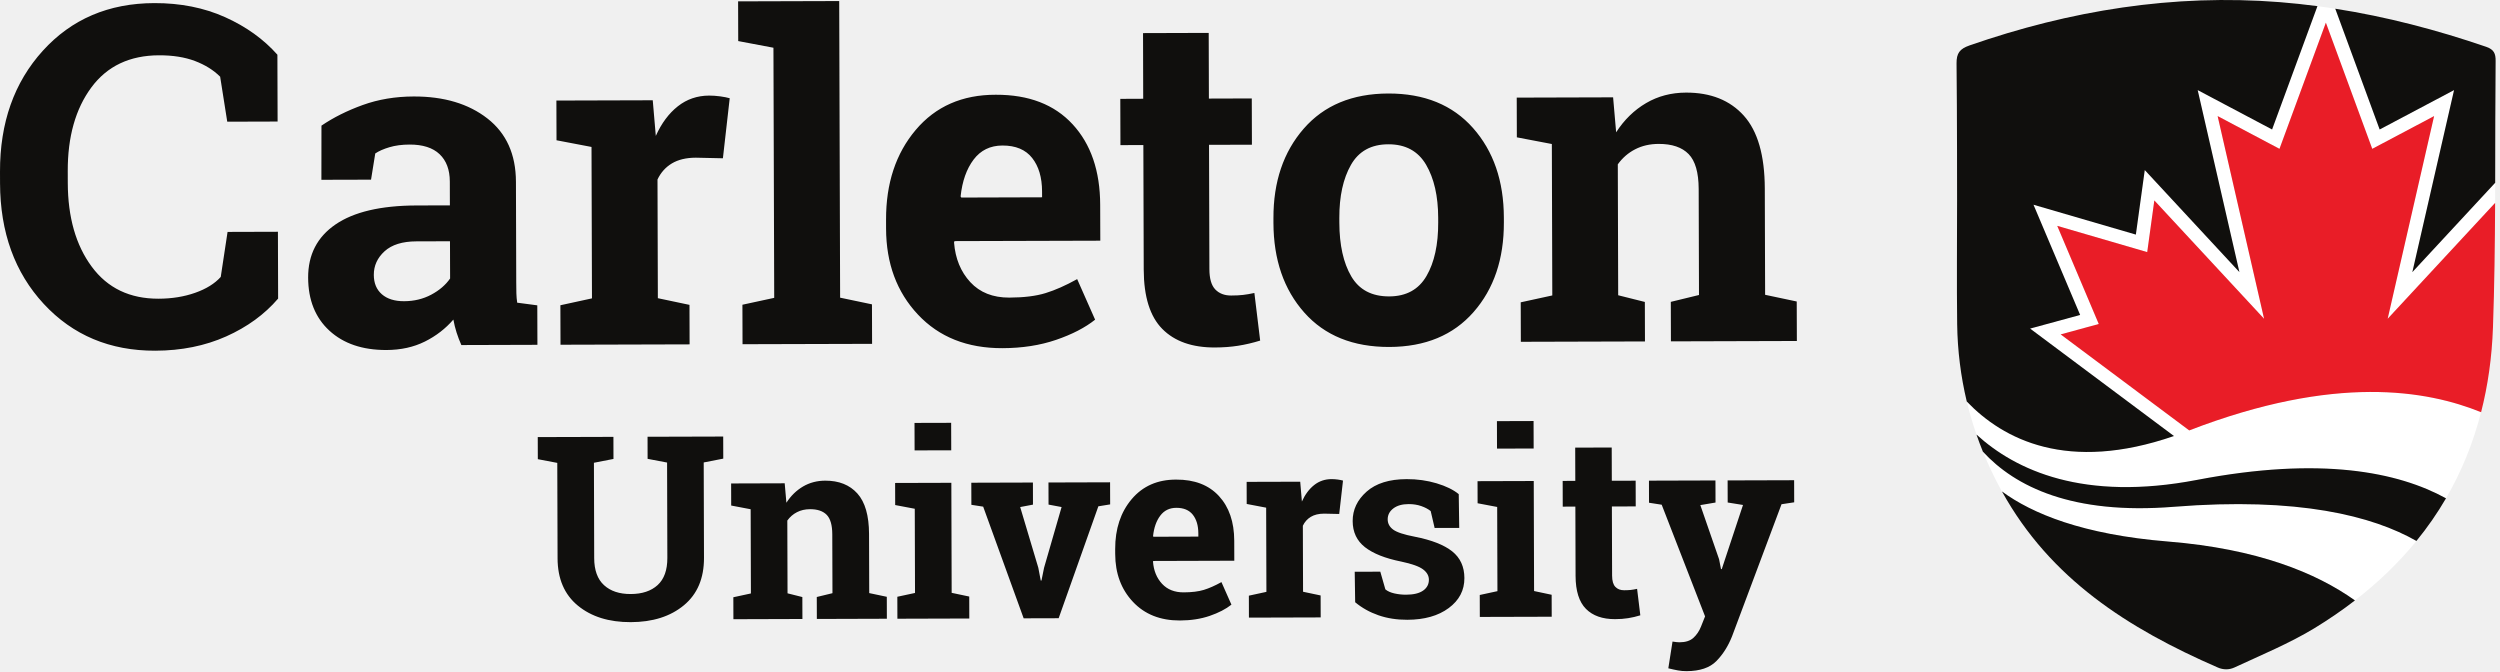
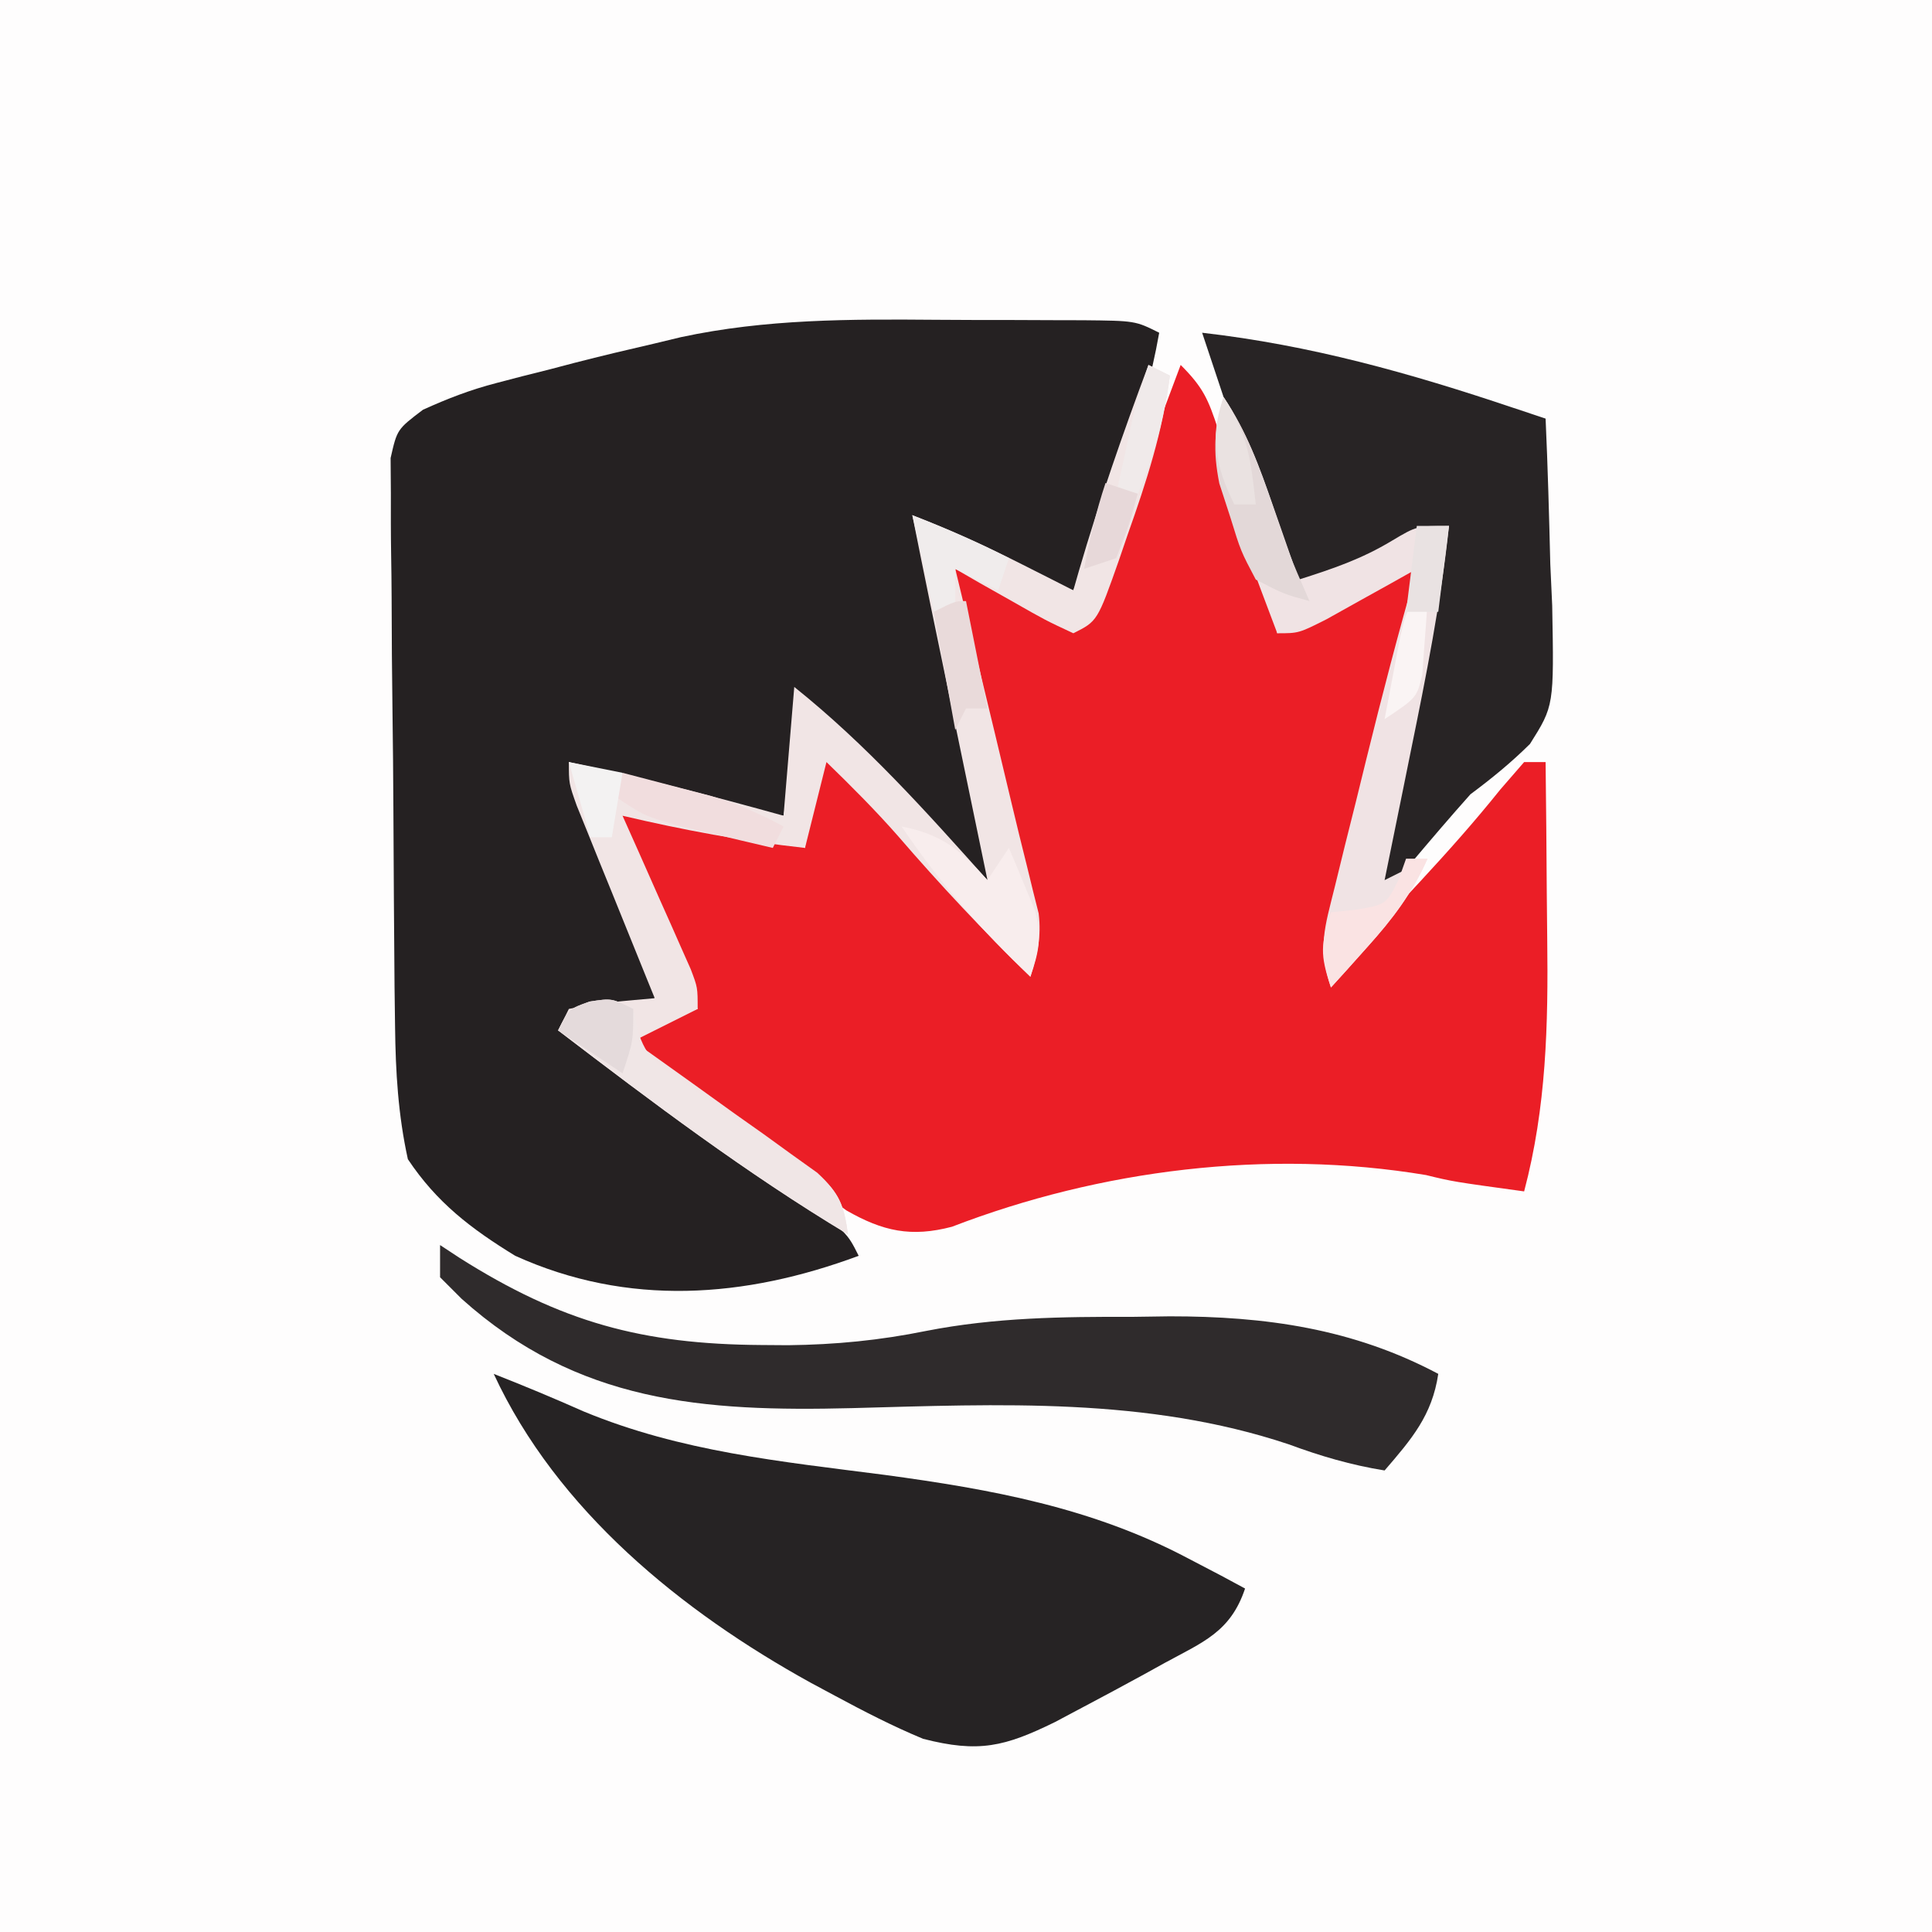
- <svg xmlns="http://www.w3.org/2000/svg" width="149" height="40" viewBox="0 0 149 40" fill="none">
-   <path d="M16.545 7.244L13.544 7.253L13.121 4.571C12.724 4.176 12.222 3.864 11.618 3.635C11.014 3.407 10.301 3.294 9.48 3.296C7.729 3.301 6.382 3.941 5.441 5.216C4.5 6.492 4.032 8.152 4.038 10.199L4.04 10.904C4.046 12.951 4.521 14.614 5.466 15.892C6.41 17.172 7.739 17.808 9.454 17.803C10.247 17.801 10.973 17.683 11.631 17.451C12.29 17.219 12.798 16.904 13.156 16.506L13.563 13.822L16.564 13.813L16.576 17.796C15.768 18.739 14.735 19.49 13.478 20.052C12.221 20.613 10.814 20.897 9.256 20.902C6.555 20.91 4.339 19.98 2.609 18.114C0.88 16.247 0.011 13.848 0.002 10.916L6.30273e-05 10.239C-0.008 7.316 0.842 4.912 2.551 3.026C4.26 1.14 6.475 0.193 9.195 0.185C10.752 0.18 12.159 0.46 13.415 1.023C14.67 1.587 15.71 2.332 16.533 3.261L16.545 7.244ZM24.086 17.952C24.678 17.95 25.216 17.821 25.699 17.564C26.182 17.307 26.558 16.985 26.826 16.599L26.819 14.379L24.815 14.385C23.981 14.388 23.35 14.585 22.92 14.976C22.491 15.367 22.277 15.837 22.279 16.384C22.28 16.877 22.441 17.262 22.76 17.539C23.079 17.816 23.521 17.954 24.086 17.952ZM27.497 20.565C27.388 20.323 27.294 20.074 27.212 19.819C27.131 19.563 27.067 19.307 27.021 19.046C26.557 19.585 25.991 20.022 25.324 20.356C24.657 20.689 23.893 20.858 23.032 20.861C21.606 20.865 20.473 20.48 19.632 19.707C18.791 18.934 18.369 17.879 18.365 16.543C18.361 15.18 18.905 14.125 19.997 13.377C21.088 12.63 22.693 12.253 24.809 12.246L26.813 12.24L26.809 10.815C26.807 10.115 26.603 9.573 26.199 9.189C25.794 8.805 25.197 8.613 24.408 8.616C23.96 8.617 23.561 8.67 23.211 8.774C22.862 8.878 22.58 9.002 22.365 9.147L22.114 10.708L19.155 10.716L19.159 7.488C19.875 7.002 20.696 6.591 21.623 6.257C22.55 5.922 23.561 5.753 24.655 5.75C26.458 5.745 27.923 6.182 29.051 7.062C30.179 7.942 30.745 9.198 30.75 10.83L30.768 16.843C30.768 17.067 30.771 17.278 30.776 17.475C30.781 17.672 30.798 17.86 30.825 18.04L32.023 18.198L32.03 20.551L27.497 20.565ZM33.399 18.193L35.281 17.783L35.254 8.758L33.168 8.36L33.161 5.993L38.904 5.976L39.086 8.101C39.424 7.347 39.862 6.758 40.399 6.335C40.935 5.912 41.558 5.699 42.266 5.697C42.473 5.697 42.69 5.712 42.919 5.742C43.148 5.773 43.338 5.811 43.491 5.855L43.085 9.434L41.47 9.398C40.896 9.4 40.421 9.514 40.045 9.739C39.669 9.965 39.383 10.284 39.187 10.697L39.208 17.772L41.093 18.17L41.1 20.524L33.406 20.546L33.399 18.193ZM43.998 2.448L43.991 0.081L50.017 0.063L50.071 17.741L51.969 18.139L51.976 20.493L44.255 20.515L44.248 18.162L46.143 17.752L46.097 2.845L43.998 2.448ZM59.745 8.673C59.019 8.675 58.446 8.955 58.026 9.512C57.606 10.069 57.348 10.801 57.252 11.707L57.293 11.774L62.108 11.759L62.107 11.41C62.105 10.576 61.908 9.911 61.516 9.414C61.125 8.918 60.534 8.671 59.745 8.673ZM59.745 20.751C57.647 20.757 55.968 20.09 54.709 18.748C53.449 17.407 52.816 15.7 52.81 13.629L52.809 13.091C52.802 10.93 53.391 9.148 54.575 7.746C55.759 6.343 57.351 5.643 59.351 5.647C61.315 5.641 62.841 6.228 63.929 7.409C65.018 8.589 65.565 10.188 65.571 12.206L65.578 14.345L56.888 14.37L56.861 14.451C56.936 15.41 57.259 16.198 57.83 16.815C58.401 17.433 59.176 17.74 60.153 17.737C61.023 17.734 61.745 17.645 62.318 17.468C62.892 17.291 63.518 17.014 64.199 16.635L65.269 19.053C64.669 19.53 63.893 19.931 62.938 20.257C61.984 20.583 60.92 20.748 59.745 20.751ZM72.039 1.961L72.05 5.875L74.606 5.867L74.614 8.624L72.058 8.632L72.08 16.044C72.082 16.609 72.199 17.012 72.433 17.253C72.667 17.495 72.981 17.614 73.376 17.613C73.645 17.613 73.88 17.601 74.082 17.578C74.284 17.555 74.51 17.516 74.761 17.461L75.106 20.299C74.667 20.434 74.232 20.537 73.802 20.605C73.371 20.674 72.905 20.709 72.403 20.71C71.049 20.714 70.005 20.345 69.272 19.603C68.539 18.861 68.171 17.683 68.166 16.069L68.144 8.644L66.778 8.65L66.77 5.892L68.135 5.886L68.125 1.973L72.039 1.961ZM79.825 13.276C79.829 14.603 80.066 15.668 80.534 16.468C81.003 17.27 81.757 17.669 82.798 17.666C83.811 17.662 84.552 17.257 85.02 16.448C85.489 15.64 85.721 14.577 85.717 13.258L85.716 12.976C85.712 11.684 85.471 10.632 84.994 9.817C84.516 9.002 83.766 8.597 82.744 8.6C81.722 8.602 80.978 9.013 80.515 9.83C80.05 10.648 79.82 11.702 79.824 12.993L79.825 13.276ZM75.897 13.005C75.89 10.835 76.493 9.055 77.704 7.666C78.915 6.277 80.592 5.58 82.735 5.573C84.887 5.567 86.573 6.253 87.792 7.63C89.011 9.007 89.624 10.786 89.63 12.964L89.631 13.247C89.638 15.435 89.035 17.219 87.824 18.599C86.613 19.979 84.941 20.672 82.807 20.679C80.645 20.685 78.955 20.002 77.736 18.629C76.517 17.256 75.904 15.475 75.897 13.287L75.897 13.005ZM90.635 18.018L92.517 17.608L92.49 8.583L90.404 8.185L90.397 5.818L96.141 5.801L96.322 7.885C96.803 7.14 97.398 6.56 98.106 6.145C98.812 5.731 99.605 5.522 100.485 5.519C101.955 5.515 103.104 5.973 103.932 6.894C104.76 7.816 105.176 9.263 105.182 11.236L105.201 17.57L107.085 17.969L107.093 20.323L99.587 20.345L99.58 17.991L101.26 17.582L101.241 11.261C101.238 10.283 101.039 9.591 100.643 9.184C100.247 8.777 99.65 8.575 98.852 8.577C98.332 8.579 97.866 8.686 97.455 8.898C97.042 9.11 96.698 9.409 96.421 9.795L96.444 17.597L98.033 17.996L98.04 20.35L90.642 20.371L90.635 18.018ZM36.56 26.037L36.563 27.353L35.398 27.581L35.414 33.265C35.416 33.983 35.611 34.52 35.999 34.875C36.386 35.23 36.916 35.407 37.589 35.404C38.272 35.403 38.808 35.224 39.196 34.869C39.584 34.514 39.776 33.975 39.774 33.252L39.758 27.568L38.597 27.347L38.594 26.031L43.103 26.018L43.107 27.334L41.941 27.562L41.958 33.245C41.962 34.467 41.562 35.411 40.758 36.076C39.955 36.741 38.901 37.076 37.594 37.08C36.293 37.084 35.242 36.755 34.439 36.094C33.637 35.434 33.234 34.493 33.231 33.271L33.214 27.588L32.054 27.367L32.05 26.051L33.209 26.047L35.393 26.041L36.56 26.037ZM43.707 35.596L44.754 35.369L44.739 30.351L43.579 30.13L43.575 28.814L46.768 28.804L46.869 29.963C47.137 29.548 47.467 29.226 47.861 28.995C48.254 28.765 48.695 28.649 49.183 28.647C50.001 28.645 50.64 28.9 51.1 29.412C51.56 29.924 51.792 30.729 51.795 31.825L51.806 35.348L52.853 35.569L52.857 36.877L48.684 36.89L48.68 35.581L49.615 35.354L49.604 31.839C49.602 31.296 49.492 30.911 49.272 30.685C49.051 30.459 48.72 30.346 48.276 30.348C47.987 30.348 47.728 30.408 47.499 30.526C47.27 30.643 47.078 30.81 46.924 31.025L46.937 35.362L47.82 35.584L47.824 36.892L43.711 36.905L43.707 35.596ZM56.694 26.838L54.51 26.844L54.505 25.206L56.689 25.2L56.694 26.838ZM53.481 35.567L54.535 35.34L54.52 30.322L53.353 30.101L53.349 28.785L56.7 28.775L56.719 35.333L57.767 35.554L57.77 36.863L53.485 36.876L53.481 35.567ZM61.565 30.076L60.803 30.22L61.883 33.836L62.028 34.598H62.072L62.227 33.835L63.271 30.22L62.493 30.073L62.489 28.756L66.161 28.745L66.165 30.062L65.462 30.176L63.096 36.846L61.01 36.852L58.597 30.196L57.894 30.087L57.89 28.77L61.562 28.759L61.565 30.076ZM70.108 30.266C69.704 30.267 69.385 30.423 69.152 30.733C68.918 31.042 68.775 31.449 68.722 31.953L68.744 31.99L71.421 31.982L71.421 31.788C71.419 31.324 71.31 30.954 71.092 30.678C70.874 30.402 70.546 30.265 70.108 30.266ZM70.322 36.981C69.155 36.984 68.222 36.614 67.522 35.868C66.821 35.122 66.47 34.173 66.466 33.021L66.465 32.722C66.462 31.521 66.789 30.53 67.448 29.75C68.106 28.971 68.991 28.581 70.103 28.584C71.194 28.58 72.043 28.907 72.648 29.563C73.253 30.219 73.558 31.108 73.561 32.23L73.564 33.419L68.733 33.434L68.719 33.478C68.76 34.012 68.939 34.45 69.257 34.793C69.575 35.136 70.005 35.307 70.549 35.305C71.032 35.303 71.433 35.254 71.752 35.156C72.071 35.058 72.419 34.903 72.798 34.693L73.393 36.037C73.059 36.302 72.627 36.525 72.097 36.707C71.567 36.888 70.975 36.979 70.322 36.981ZM74.432 35.502L75.478 35.275L75.463 30.257L74.303 30.036L74.3 28.719L77.493 28.71L77.593 29.891C77.782 29.472 78.025 29.145 78.324 28.909C78.622 28.674 78.968 28.556 79.362 28.555C79.477 28.555 79.598 28.563 79.725 28.58C79.852 28.598 79.958 28.618 80.043 28.643L79.817 30.633L78.919 30.613C78.6 30.614 78.336 30.677 78.127 30.802C77.918 30.927 77.759 31.105 77.65 31.334L77.662 35.268L78.709 35.489L78.713 36.798L74.436 36.811L74.432 35.502ZM86.97 31.463L85.504 31.467L85.269 30.459C85.119 30.34 84.931 30.24 84.704 30.161C84.477 30.082 84.226 30.043 83.952 30.044C83.568 30.045 83.264 30.132 83.04 30.304C82.816 30.477 82.705 30.693 82.706 30.953C82.706 31.197 82.814 31.4 83.029 31.561C83.244 31.722 83.673 31.864 84.316 31.987C85.319 32.183 86.063 32.474 86.548 32.859C87.032 33.244 87.276 33.776 87.278 34.453C87.28 35.182 86.969 35.777 86.344 36.24C85.72 36.703 84.897 36.936 83.875 36.939C83.252 36.941 82.679 36.852 82.158 36.671C81.636 36.49 81.173 36.232 80.768 35.894L80.741 34.076L82.266 34.072L82.568 35.126C82.698 35.235 82.876 35.315 83.1 35.367C83.325 35.418 83.559 35.444 83.803 35.444C84.247 35.442 84.585 35.362 84.816 35.201C85.047 35.041 85.162 34.824 85.162 34.55C85.161 34.31 85.043 34.104 84.808 33.93C84.573 33.756 84.142 33.603 83.513 33.47C82.56 33.279 81.841 32.993 81.353 32.613C80.866 32.232 80.621 31.714 80.619 31.056C80.617 30.378 80.895 29.792 81.452 29.299C82.009 28.807 82.803 28.559 83.835 28.556C84.463 28.554 85.058 28.637 85.62 28.805C86.181 28.973 86.621 29.188 86.941 29.451L86.97 31.463ZM91.406 26.731L89.222 26.738L89.217 25.1L91.401 25.093L91.406 26.731ZM88.193 35.461L89.247 35.233L89.232 30.215L88.065 29.994L88.061 28.678L91.411 28.668L91.431 35.226L92.478 35.448L92.482 36.757L88.197 36.769L88.193 35.461ZM96.058 26.672L96.064 28.653L97.485 28.649L97.489 30.182L96.068 30.186L96.081 34.307C96.082 34.621 96.147 34.845 96.277 34.979C96.407 35.114 96.582 35.18 96.801 35.179C96.951 35.179 97.082 35.172 97.194 35.16C97.306 35.147 97.432 35.126 97.571 35.095L97.763 36.673C97.519 36.748 97.277 36.805 97.038 36.843C96.799 36.881 96.539 36.901 96.26 36.901C95.507 36.903 94.927 36.698 94.52 36.286C94.112 35.873 93.907 35.218 93.904 34.321L93.892 30.193L93.139 30.196L93.135 28.663L93.888 28.659L93.882 26.678L96.058 26.672ZM106.934 29.938L106.179 30.052L103.226 37.935C102.993 38.519 102.682 39.009 102.292 39.404C101.901 39.799 101.312 39.997 100.525 40C100.34 40.001 100.167 39.986 100.005 39.956C99.843 39.927 99.652 39.885 99.432 39.831L99.682 38.237C99.752 38.247 99.824 38.257 99.899 38.267C99.974 38.276 100.038 38.281 100.093 38.281C100.457 38.28 100.736 38.191 100.93 38.013C101.124 37.835 101.273 37.614 101.377 37.35L101.622 36.736L99.037 30.081L98.281 29.963L98.278 28.647L102.241 28.635L102.245 29.951L101.34 30.104L102.457 33.331L102.571 33.914L102.616 33.921L103.883 30.096L102.97 29.949L102.966 28.633L106.93 28.621L106.934 29.938Z" fill="#100F0D" />
-   <path d="M148.709 12.092L142.305 18.998L145.073 6.918L141.386 8.87L138.622 1.35L135.857 8.87L132.17 6.918L134.939 18.998L128.398 11.945L127.974 15.025L122.611 13.461L125.086 19.31L122.815 19.93L130.478 25.653C139.197 22.29 144.667 23.267 147.872 24.566C147.401 26.408 146.703 28.12 145.781 29.701C145.523 29.559 145.253 29.422 144.965 29.292C143.852 28.787 142.514 28.378 140.903 28.139C140.284 28.047 139.623 27.981 138.921 27.944C138.725 27.934 138.526 27.926 138.324 27.92C137.939 27.909 137.541 27.907 137.131 27.914C135.32 27.945 133.268 28.155 130.935 28.603C130.848 28.62 130.761 28.634 130.675 28.65C130.25 28.727 129.838 28.791 129.436 28.844C123.579 29.61 119.964 27.876 117.798 25.898C117.572 25.25 117.378 24.593 117.219 23.927C119.392 26.194 123.221 28.181 129.568 25.987L120.994 19.584L123.976 18.771L121.196 12.202L127.297 13.981L127.828 10.135L133.469 16.218L130.982 5.37L135.416 7.717L138.119 0.366C138.474 0.413 138.828 0.464 139.182 0.519L141.828 7.717L146.261 5.37L143.776 16.218L148.713 10.893L148.709 12.092Z" fill="white" />
-   <path d="M129.546 30.206C123.505 30.689 120.101 29.004 118.18 26.918C118.492 27.684 118.848 28.436 119.252 29.176C119.273 29.214 119.295 29.252 119.317 29.291C121.115 30.611 124.136 31.864 129.214 32.275C134.544 32.706 138.05 34.142 140.355 35.785C141.75 34.709 142.972 33.527 144.02 32.241C141.409 30.753 136.998 29.61 129.546 30.206Z" fill="white" />
-   <path d="M119.317 29.291C122.199 34.503 126.831 37.456 132.184 39.785C132.502 39.923 132.848 39.93 133.165 39.785C134.734 39.057 136.478 38.332 137.949 37.436C138.801 36.916 139.603 36.366 140.355 35.785C138.05 34.141 134.544 32.706 129.214 32.275C124.136 31.864 121.115 30.611 119.317 29.291ZM130.935 28.603C124.188 29.897 120.144 28.042 117.798 25.9C117.917 26.242 118.043 26.581 118.18 26.918C120.101 29.004 123.505 30.689 129.546 30.206C136.998 29.61 141.409 30.753 144.02 32.241C144.677 31.435 145.265 30.588 145.782 29.699C142.926 28.131 138.321 27.186 130.935 28.603Z" fill="#100F0D" />
-   <path d="M147.873 24.567C148.28 22.98 148.518 21.297 148.581 19.516C148.669 17.043 148.698 14.568 148.709 12.092L142.305 18.998L145.073 6.918L141.386 8.87L138.622 1.35L135.857 8.87L132.17 6.918L134.939 18.998L128.398 11.945L127.974 15.025L122.611 13.461L125.086 19.31L122.815 19.93L130.478 25.653C139.198 22.289 144.669 23.267 147.873 24.567Z" fill="#E91D27" />
-   <path d="M146.262 5.37L143.776 16.218L148.713 10.893C148.72 8.473 148.716 6.053 148.739 3.635C148.745 3.195 148.64 2.948 148.177 2.79C145.233 1.781 142.239 0.996 139.182 0.519L141.828 7.717L146.262 5.37ZM129.568 25.987L120.994 19.584L123.976 18.771L121.196 12.202L127.297 13.981L127.828 10.135L133.469 16.218L130.982 5.37L135.416 7.717L138.119 0.366C137.377 0.268 136.63 0.188 135.881 0.128C129.531 -0.374 123.379 0.622 117.382 2.708C116.802 2.911 116.603 3.169 116.61 3.785C116.644 6.507 116.642 11.953 116.642 11.953C116.642 14.406 116.617 16.86 116.647 19.313C116.668 20.894 116.862 22.433 117.219 23.929C119.392 26.196 123.221 28.18 129.568 25.987Z" fill="#100F0D" />
+ <svg xmlns="http://www.w3.org/2000/svg" version="1.1" width="180" height="180">
+   <path d="M0 0 C59.4 0 118.8 0 180 0 C180 59.4 180 118.8 180 180 C120.6 180 61.2 180 0 180 C0 120.6 0 61.2 0 0 Z " fill="#FEFDFD" transform="translate(0,0)" />
+   <path d="M0 0 C2.343 0.019 4.686 0.021 7.029 0.02 C8.522 0.025 10.015 0.031 11.508 0.038 C12.206 0.039 12.905 0.04 13.625 0.041 C18.521 0.09 18.521 0.09 20.754 1.206 C19.264 9.697 16.068 17.295 12.754 25.206 C8.862 23.999 5.408 22.613 1.879 20.581 C1.097 20.135 0.316 19.689 -0.489 19.229 C-1.069 18.892 -1.649 18.554 -2.246 18.206 C-1.948 18.896 -1.65 19.586 -1.343 20.297 C0.736 25.811 1.715 31.641 2.941 37.393 C3.229 38.703 3.518 40.012 3.806 41.321 C4.071 42.555 4.336 43.79 4.609 45.061 C4.853 46.192 5.097 47.323 5.348 48.488 C5.754 51.206 5.754 51.206 4.754 53.206 C-0.832 47.734 -6.158 42.142 -11.246 36.206 C-11.576 35.876 -11.906 35.546 -12.246 35.206 C-12.906 38.836 -13.566 42.466 -14.246 46.206 C-21.333 45.661 -27.574 43.597 -34.246 41.206 C-34.004 41.766 -33.762 42.326 -33.512 42.902 C-32.418 45.439 -31.332 47.978 -30.246 50.518 C-29.865 51.399 -29.483 52.28 -29.09 53.188 C-28.729 54.036 -28.368 54.883 -27.996 55.757 C-27.661 56.537 -27.326 57.317 -26.981 58.121 C-26.246 60.206 -26.246 60.206 -26.246 63.206 C-30.206 64.196 -30.206 64.196 -34.246 65.206 C-27.401 70.969 -20.399 76.386 -13.111 81.574 C-8.351 84.997 -8.351 84.997 -7.246 87.206 C-17.853 91.148 -28.733 91.969 -39.246 87.206 C-43.375 84.67 -46.548 82.254 -49.246 78.206 C-50.152 74.08 -50.389 70.097 -50.439 65.881 C-50.455 64.65 -50.471 63.419 -50.488 62.15 C-50.532 56.576 -50.574 51.003 -50.596 45.429 C-50.61 42.483 -50.638 39.537 -50.678 36.592 C-50.728 33.025 -50.753 29.459 -50.76 25.892 C-50.766 24.535 -50.782 23.178 -50.806 21.822 C-50.837 19.929 -50.834 18.036 -50.83 16.143 C-50.838 15.066 -50.846 13.989 -50.854 12.88 C-50.246 10.206 -50.246 10.206 -47.843 8.383 C-45.548 7.343 -43.423 6.519 -40.989 5.889 C-40.197 5.683 -39.406 5.476 -38.59 5.262 C-37.775 5.058 -36.961 4.854 -36.121 4.643 C-35.33 4.435 -34.538 4.227 -33.723 4.012 C-31.238 3.373 -28.747 2.781 -26.246 2.206 C-25.437 2.011 -24.628 1.816 -23.794 1.615 C-15.877 -0.081 -8.057 -0.066 0 0 Z " fill="#252122" transform="translate(87.24634,29.79419)" />
+   <path d="M0 0 C2.102 2.102 2.563 3.197 3.473 5.957 C3.732 6.74 3.992 7.523 4.26 8.33 C4.525 9.149 4.79 9.968 5.062 10.812 C5.331 11.62 5.6 12.428 5.877 13.26 C7.154 17.147 8.335 20.952 9 25 C10.156 24.35 10.156 24.35 11.336 23.688 C12.339 23.131 13.342 22.574 14.375 22 C15.373 21.443 16.37 20.886 17.398 20.312 C20 19 20 19 22 19 C20.145 28.816 17.976 38.516 15.538 48.204 C15.325 49.072 15.111 49.941 14.891 50.836 C14.695 51.615 14.499 52.394 14.298 53.197 C14.2 53.792 14.101 54.387 14 55 C14.33 55.33 14.66 55.66 15 56 C16.898 53.96 18.793 51.918 20.688 49.875 C21.218 49.305 21.748 48.735 22.295 48.148 C24.883 45.354 27.389 42.544 29.77 39.57 C30.506 38.722 31.242 37.874 32 37 C32.66 37 33.32 37 34 37 C34.05 41.089 34.086 45.179 34.11 49.268 C34.12 50.655 34.133 52.042 34.151 53.428 C34.25 61.49 34.073 69.157 32 77 C25.366 76.089 25.366 76.089 22.859 75.477 C8.122 73.02 -7.482 74.969 -21.309 80.293 C-25.105 81.29 -27.74 80.722 -31.141 78.772 C-32.185 78.011 -32.185 78.011 -33.25 77.234 C-34.023 76.674 -34.797 76.113 -35.594 75.535 C-36.388 74.946 -37.182 74.357 -38 73.75 C-38.794 73.176 -39.588 72.603 -40.406 72.012 C-44.615 68.932 -48.443 65.816 -52 62 C-49.69 61.34 -47.38 60.68 -45 60 C-47.64 54.06 -50.28 48.12 -53 42 C-49.027 40.676 -46.19 41.819 -42.312 42.938 C-41.611 43.133 -40.909 43.328 -40.186 43.529 C-38.455 44.012 -36.727 44.505 -35 45 C-34.67 42.03 -34.34 39.06 -34 36 C-28.966 40.168 -24.456 44.543 -20.062 49.375 C-19.474 50.016 -18.886 50.656 -18.279 51.316 C-16.849 52.874 -15.424 54.437 -14 56 C-15.267 47.038 -17.245 38.283 -19.323 29.48 C-19.647 28.096 -19.647 28.096 -19.977 26.684 C-20.173 25.854 -20.37 25.024 -20.573 24.17 C-21 22 -21 22 -21 19 C-16.961 20.591 -12.995 22.288 -9 24 C-6.03 16.08 -3.06 8.16 0 0 Z " fill="#EB1E26" transform="translate(110,34)" />
+   <path d="M0 0 C2.821 1.111 5.603 2.268 8.375 3.5 C17.454 7.257 26.732 8.16 36.422 9.412 C46.36 10.756 55.766 12.464 64.688 17.188 C66.209 17.982 66.209 17.982 67.762 18.793 C68.5 19.191 69.239 19.59 70 20 C68.649 24.053 66.06 24.996 62.5 26.938 C61.866 27.289 61.232 27.64 60.578 28.002 C58.726 29.016 56.866 30.012 55 31 C54.103 31.477 53.206 31.954 52.281 32.445 C47.622 34.727 45.188 35.336 40 34 C37.179 32.829 34.501 31.447 31.812 30 C31.063 29.598 30.313 29.195 29.541 28.781 C17.479 22.124 5.883 12.705 0 0 Z " fill="#262324" transform="translate(46,128)" />
+   <path d="M0 0 C10.146 1.164 19.355 3.759 29 7 C29.99 7.33 30.98 7.66 32 8 C32.204 12.52 32.328 17.039 32.438 21.562 C32.496 22.839 32.555 24.116 32.615 25.432 C32.785 34.754 32.785 34.754 30.545 38.311 C28.787 40.053 26.983 41.524 25 43 C23.12 45.103 21.299 47.243 19.48 49.398 C18 51 18 51 16 52 C17.435 40.455 20.201 29.276 23 18 C22.169 18.445 21.337 18.889 20.48 19.348 C19.394 19.914 18.307 20.479 17.188 21.062 C16.109 21.631 15.03 22.199 13.918 22.785 C11 24 11 24 8 23 C6.836 20.267 5.853 17.628 4.938 14.812 C4.682 14.056 4.426 13.3 4.162 12.521 C3.43 10.351 2.713 8.177 2 6 C1.609 4.828 1.219 3.656 0.816 2.449 C0.547 1.641 0.278 0.833 0 0 Z " fill="#282425" transform="translate(112,31)" />
+   <path d="M0 0 C0.606 0.398 1.212 0.797 1.836 1.207 C11.289 7.185 18.821 9.241 29.938 9.312 C30.76 9.318 31.582 9.324 32.429 9.33 C36.842 9.278 40.958 8.878 45.285 8 C51.698 6.744 57.981 6.669 64.5 6.688 C65.646 6.671 66.792 6.655 67.973 6.639 C76.891 6.634 85.047 7.775 93 12 C92.426 15.871 90.513 18.082 88 21 C84.863 20.494 82.03 19.659 79.062 18.562 C65.837 14.15 52.102 14.825 38.372 15.192 C24.518 15.537 12.812 14.703 2 5 C1.34 4.34 0.68 3.68 0 3 C0 2.01 0 1.02 0 0 Z " fill="#2F2B2C" transform="translate(41,116)" />
+   <path d="M0 0 C0.66 0.33 1.32 0.66 2 1 C1.327 6.209 -0.188 10.891 -1.938 15.812 C-2.202 16.588 -2.467 17.363 -2.74 18.162 C-4.755 23.878 -4.755 23.878 -7 25 C-9.602 23.785 -9.602 23.785 -12.625 22.062 C-13.628 21.497 -14.631 20.931 -15.664 20.348 C-16.435 19.903 -17.206 19.458 -18 19 C-17.829 19.71 -17.657 20.42 -17.481 21.152 C-16.695 24.414 -15.91 27.676 -15.125 30.938 C-14.856 32.054 -14.586 33.171 -14.309 34.322 C-13.779 36.524 -13.253 38.726 -12.731 40.929 C-12.274 42.85 -11.806 44.769 -11.323 46.684 C-11.131 47.47 -10.94 48.256 -10.742 49.066 C-10.489 50.073 -10.489 50.073 -10.23 51.1 C-9.963 53.303 -10.345 54.896 -11 57 C-15.331 52.788 -19.412 48.443 -23.355 43.867 C-25.471 41.465 -27.702 39.228 -30 37 C-30.66 39.64 -31.32 42.28 -32 45 C-37.783 44.369 -43.34 43.332 -49 42 C-48.495 43.132 -47.989 44.264 -47.469 45.43 C-46.812 46.911 -46.156 48.393 -45.5 49.875 C-45.166 50.621 -44.832 51.368 -44.488 52.137 C-44.172 52.852 -43.857 53.568 -43.531 54.305 C-43.238 54.965 -42.945 55.624 -42.643 56.304 C-42 58 -42 58 -42 60 C-43.98 60.99 -45.96 61.98 -48 63 C-47.145 63.605 -47.145 63.605 -46.272 64.222 C-43.694 66.053 -41.128 67.901 -38.562 69.75 C-37.216 70.701 -37.216 70.701 -35.842 71.672 C-34.988 72.291 -34.134 72.909 -33.254 73.547 C-32.463 74.112 -31.672 74.678 -30.858 75.261 C-28.813 77.176 -28.359 78.263 -28 81 C-37.484 75.294 -46.215 68.713 -55 62 C-54.67 61.34 -54.34 60.68 -54 60 C-51.351 59.406 -48.708 59.258 -46 59 C-46.242 58.405 -46.485 57.809 -46.734 57.196 C-47.826 54.507 -48.913 51.816 -50 49.125 C-50.382 48.188 -50.763 47.251 -51.156 46.285 C-51.698 44.941 -51.698 44.941 -52.25 43.57 C-52.585 42.743 -52.92 41.915 -53.266 41.063 C-54 39 -54 39 -54 37 C-47.258 38.437 -40.641 40.151 -34 42 C-33.67 38.04 -33.34 34.08 -33 30 C-26.292 35.367 -20.712 41.617 -15 48 C-15.177 47.148 -15.353 46.295 -15.535 45.417 C-16.193 42.24 -16.851 39.062 -17.509 35.885 C-17.793 34.512 -18.077 33.14 -18.361 31.767 C-18.771 29.789 -19.18 27.81 -19.59 25.832 C-19.959 24.049 -19.959 24.049 -20.336 22.23 C-20.9 19.488 -21.455 16.745 -22 14 C-18.458 15.366 -15.074 16.909 -11.688 18.625 C-10.804 19.071 -9.921 19.517 -9.012 19.977 C-8.348 20.314 -7.684 20.652 -7 21 C-6.83 20.406 -6.66 19.811 -6.484 19.199 C-4.583 12.696 -2.376 6.344 0 0 Z " fill="#F1E5E5" transform="translate(107,34)" />
+   <path d="M0 0 C2.17 3.254 3.361 6.525 4.625 10.188 C4.854 10.842 5.084 11.496 5.32 12.17 C5.884 13.779 6.442 15.389 7 17 C10.145 16.002 12.855 15.088 15.688 13.375 C18 12 18 12 21 12 C20.244 19.093 18.866 26.015 17.438 33 C17.204 34.156 16.97 35.313 16.729 36.504 C16.155 39.336 15.579 42.168 15 45 C16.32 44.34 17.64 43.68 19 43 C17.556 46.239 15.742 48.62 13.375 51.25 C12.743 51.956 12.112 52.663 11.461 53.391 C10.979 53.922 10.497 54.453 10 55 C8.746 51.238 9.415 49.442 10.363 45.609 C10.673 44.342 10.983 43.075 11.303 41.77 C11.639 40.43 11.976 39.09 12.312 37.75 C12.638 36.426 12.963 35.102 13.287 33.777 C14.757 27.818 16.29 21.894 18 16 C16.844 16.65 16.844 16.65 15.664 17.312 C14.661 17.869 13.658 18.426 12.625 19 C11.627 19.557 10.63 20.114 9.602 20.688 C7 22 7 22 5 22 C3.964 19.276 2.946 16.547 1.938 13.812 C1.643 13.044 1.348 12.275 1.045 11.482 C-0.477 7.31 -1.538 4.384 0 0 Z " fill="#F0E3E4" transform="translate(114,37)" />
+   <path d="M0 0 C0.124 0.617 0.247 1.234 0.375 1.869 C1.221 4.752 2.53 5.436 5 7.094 C5.804 7.649 6.609 8.205 7.438 8.777 C8.283 9.346 9.129 9.914 10 10.5 C11.674 11.625 13.341 12.76 15 13.906 C16.114 14.654 16.114 14.654 17.25 15.416 C19.257 17.233 19.634 18.358 20 21 C10.516 15.294 1.785 8.713 -7 2 C-6 0 -6 0 -4.062 -0.688 C-2 -1 -2 -1 0 0 Z " fill="#F0E6E6" transform="translate(59,94)" />
+   <path d="M0 0 C3.786 0.756 5.404 2.126 8 5 C8.66 4.01 9.32 3.02 10 2 C10.535 3.244 11.052 4.496 11.562 5.75 C11.853 6.446 12.143 7.142 12.441 7.859 C13.078 10.3 12.802 11.64 12 14 C7.403 9.642 3.541 5.257 0 0 Z " fill="#F8EDED" transform="translate(84,77)" />
+   <path d="M0 0 C2.19 3.285 3.272 6.336 4.562 10.062 C6.089 14.61 6.089 14.61 8 19 C5.648 18.363 5.648 18.363 3 17 C1.602 14.355 1.602 14.355 0.625 11.188 C0.287 10.15 -0.05 9.112 -0.398 8.043 C-1.012 4.937 -0.859 3.016 0 0 Z " fill="#E3D8D8" transform="translate(114,37)" />
+   <path d="M0 0 C1.751 0.453 3.501 0.913 5.25 1.375 C6.712 1.758 6.712 1.758 8.203 2.148 C10.658 2.896 12.756 3.771 15 5 C14.67 5.66 14.34 6.32 14 7 C12.061 6.549 10.124 6.089 8.188 5.625 C7.109 5.37 6.03 5.115 4.918 4.852 C2 4 2 4 -1 2 C-0.67 1.34 -0.34 0.68 0 0 Z " fill="#F1DDDE" transform="translate(58,72)" />
+   <path d="M0 0 C0.66 0 1.32 0 2 0 C0.556 3.239 -1.258 5.62 -3.625 8.25 C-4.257 8.956 -4.888 9.663 -5.539 10.391 C-6.021 10.922 -6.503 11.453 -7 12 C-8.044 8.867 -7.934 8.01 -7 5 C-5.824 4.876 -5.824 4.876 -4.625 4.75 C-1.853 4.272 -1.853 4.272 -0.688 1.938 C-0.461 1.298 -0.234 0.659 0 0 Z " fill="#FAE3E3" transform="translate(131,80)" />
+   <path d="M0 0 C3.083 1.199 6.063 2.477 9 4 C8.67 4.99 8.34 5.98 8 7 C6.68 6.34 5.36 5.68 4 5 C4 6.32 4 7.64 4 9 C3.34 9 2.68 9 2 9 C1.34 6.03 0.68 3.06 0 0 Z " fill="#F0ECEC" transform="translate(85,48)" />
+   <path d="M0 0 C0 3 0 3 -1 6 C-2.98 4.68 -4.96 3.36 -7 2 C-6 0 -6 0 -4.062 -0.688 C-2 -1 -2 -1 0 0 Z " fill="#E4DADB" transform="translate(59,94)" />
+   <path d="M0 0 C0.66 0.33 1.32 0.66 2 1 C1.449 4.949 0.611 8.349 -1 12 C-1.66 12 -2.32 12 -3 12 C-2.69 10.562 -2.377 9.125 -2.062 7.688 C-1.888 6.887 -1.714 6.086 -1.535 5.262 C-1 3 -1 3 0 0 Z " fill="#F0EAEA" transform="translate(107,34)" />
+   <path d="M0 0 C0.66 3.3 1.32 6.6 2 10 C1.34 10 0.68 10 0 10 C-0.33 10.66 -0.66 11.32 -1 12 C-1.66 8.37 -2.32 4.74 -3 1 C-1 0 -1 0 0 0 Z " fill="#E9DADA" transform="translate(90,56)" />
+   <path d="M0 0 C2.296 3.445 2.54 5.938 3 10 C2.34 10 1.68 10 1 10 C-0.837 6.218 -1.158 4.054 0 0 Z " fill="#EAE2E1" transform="translate(114,37)" />
+   <path d="M0 0 C0.33 0 0.66 0 1 0 C0.913 1.459 0.805 2.918 0.688 4.375 C0.629 5.187 0.571 5.999 0.512 6.836 C0 9 0 9 -3 11 C-2.692 9.353 -2.379 7.708 -2.062 6.062 C-1.888 5.146 -1.714 4.229 -1.535 3.285 C-1 1 -1 1 0 0 Z " fill="#FAF4F4" transform="translate(132,56)" />
+   <path d="M0 0 C0.99 0 1.98 0 3 0 C2.67 2.64 2.34 5.28 2 8 C1.01 8 0.02 8 -1 8 C-0.67 5.36 -0.34 2.72 0 0 Z " fill="#E9E2E2" transform="translate(132,49)" />
+   <path d="M0 0 C2.475 0.495 2.475 0.495 5 1 C4.67 2.98 4.34 4.96 4 7 C3.34 7 2.68 7 2 7 C1.34 4.69 0.68 2.38 0 0 Z " fill="#F3F2F2" transform="translate(53,71)" />
+   <path d="M0 0 C0.99 0.33 1.98 0.66 3 1 C2.188 3.938 2.188 3.938 1 7 C0.01 7.33 -0.98 7.66 -2 8 C-1.477 5.237 -0.891 2.674 0 0 Z " fill="#E7D8D9" transform="translate(103,45)" />
</svg>
